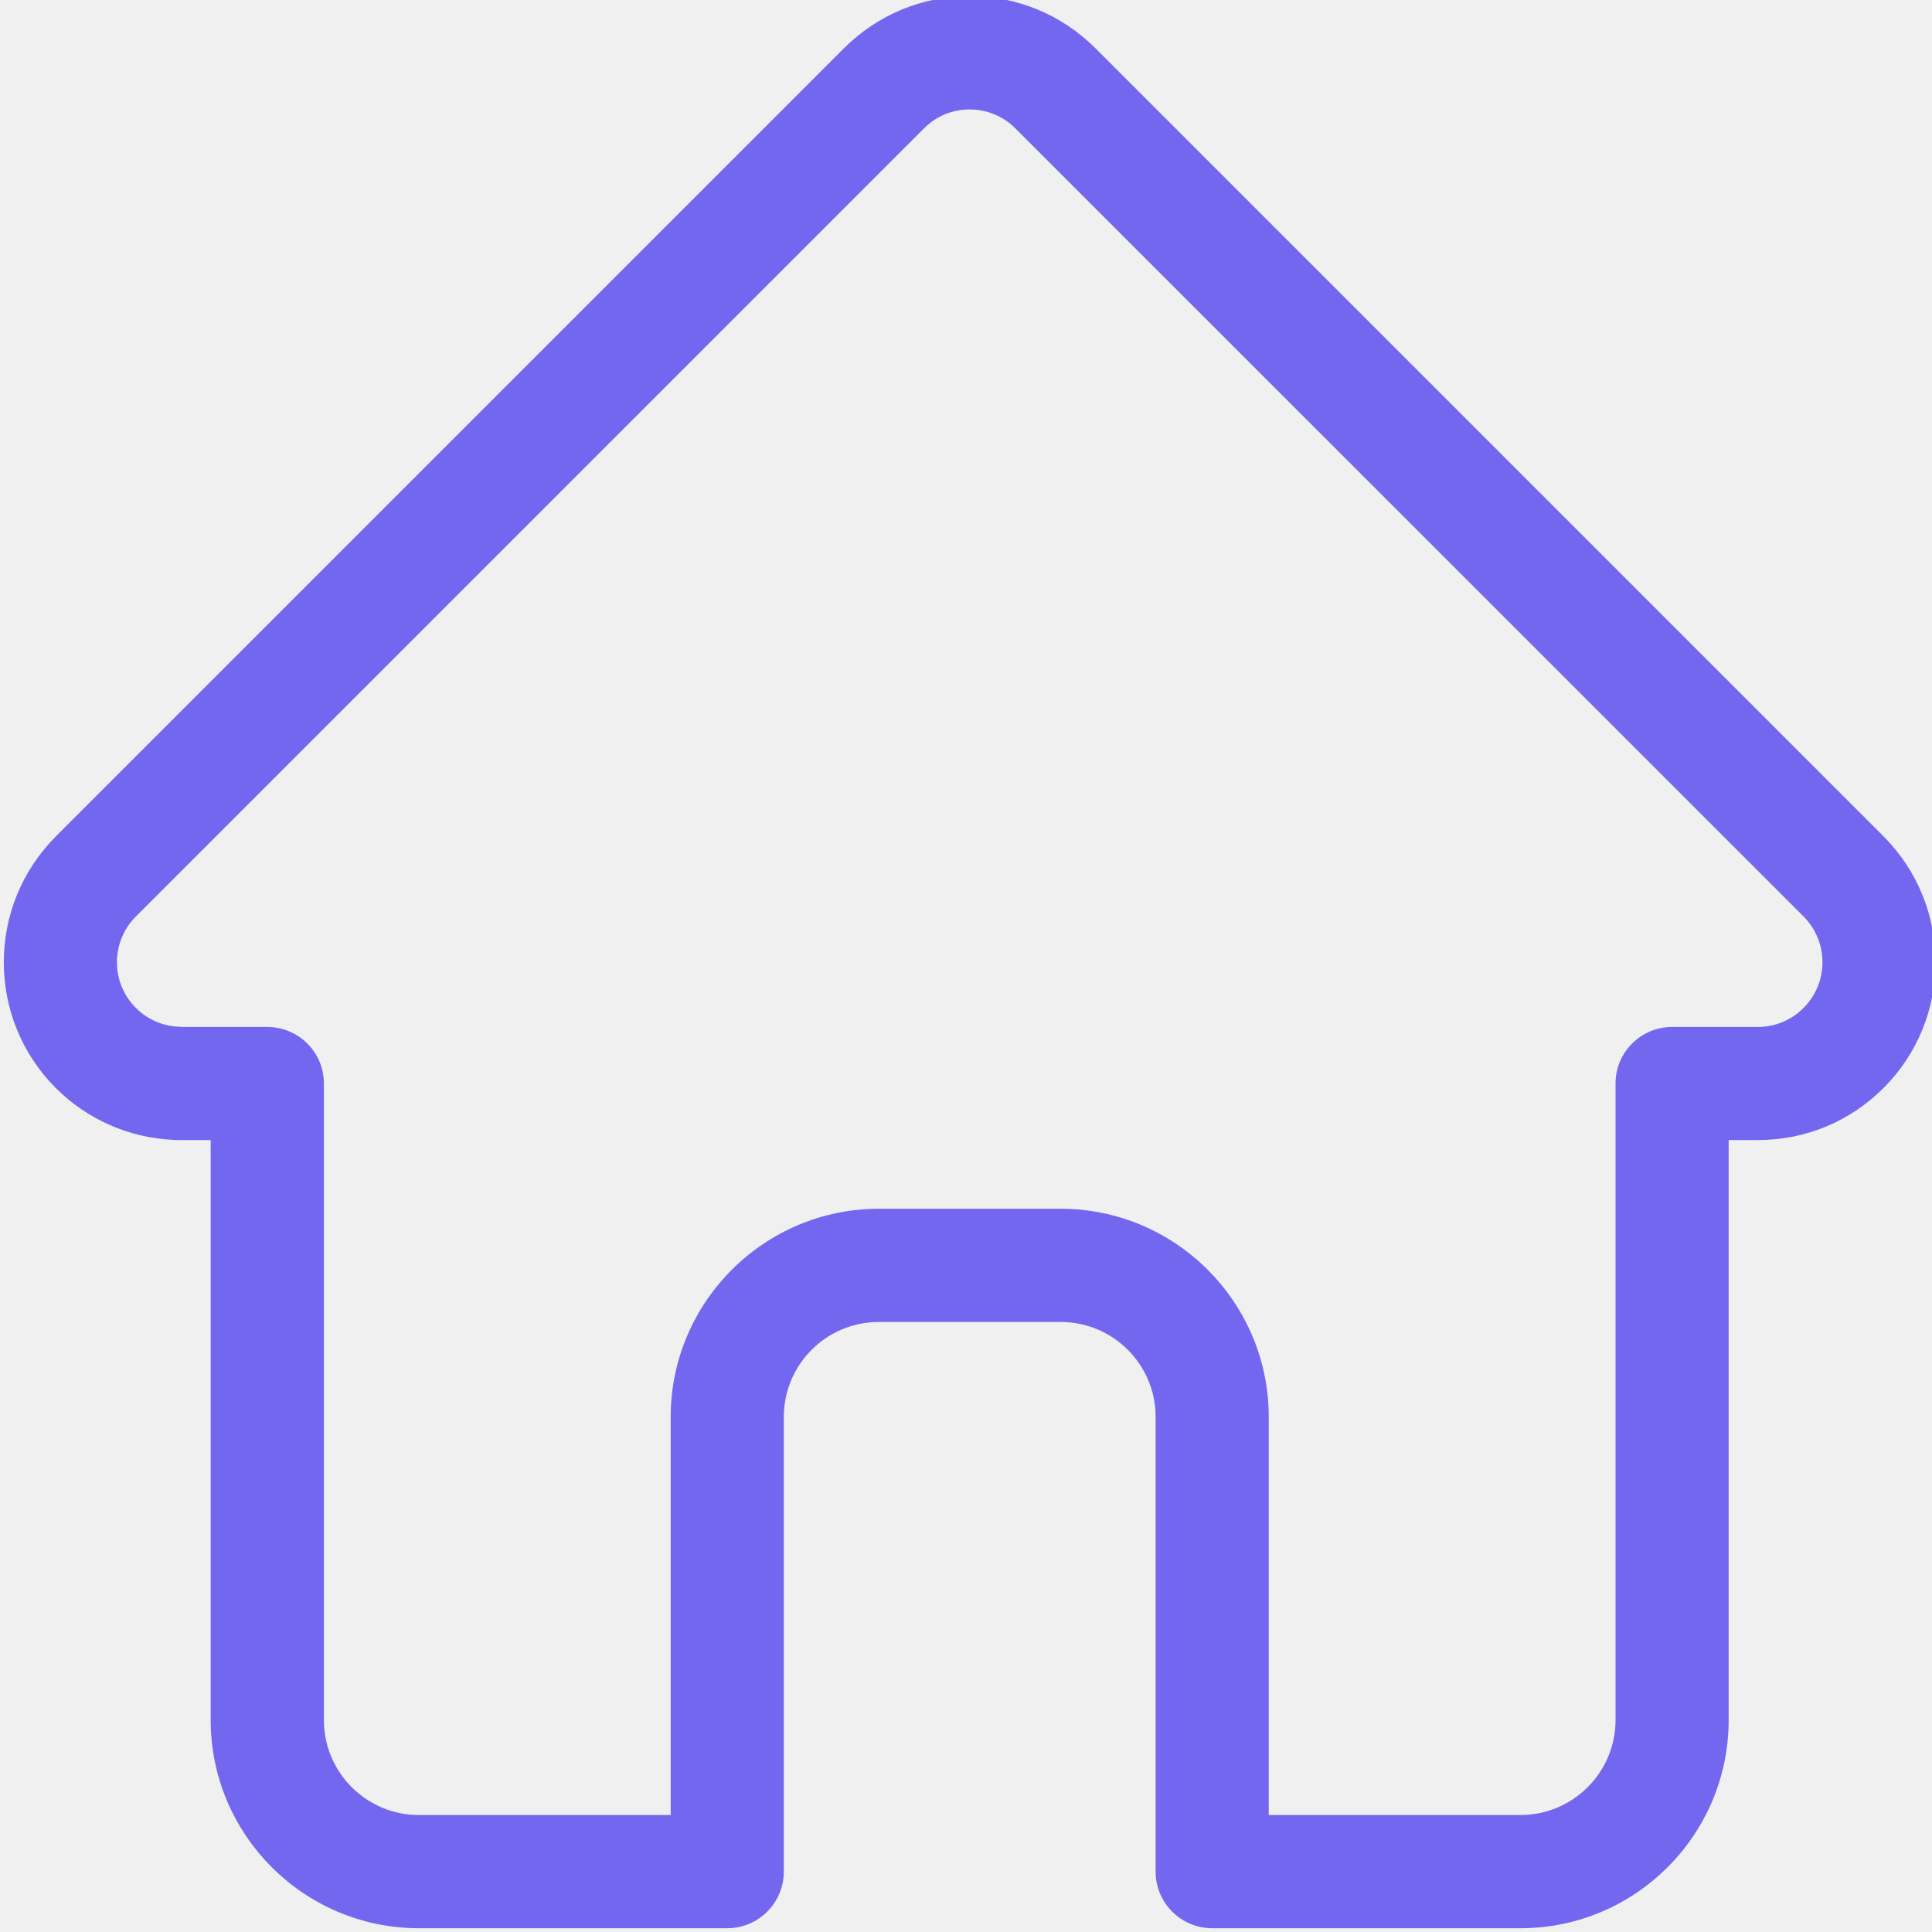
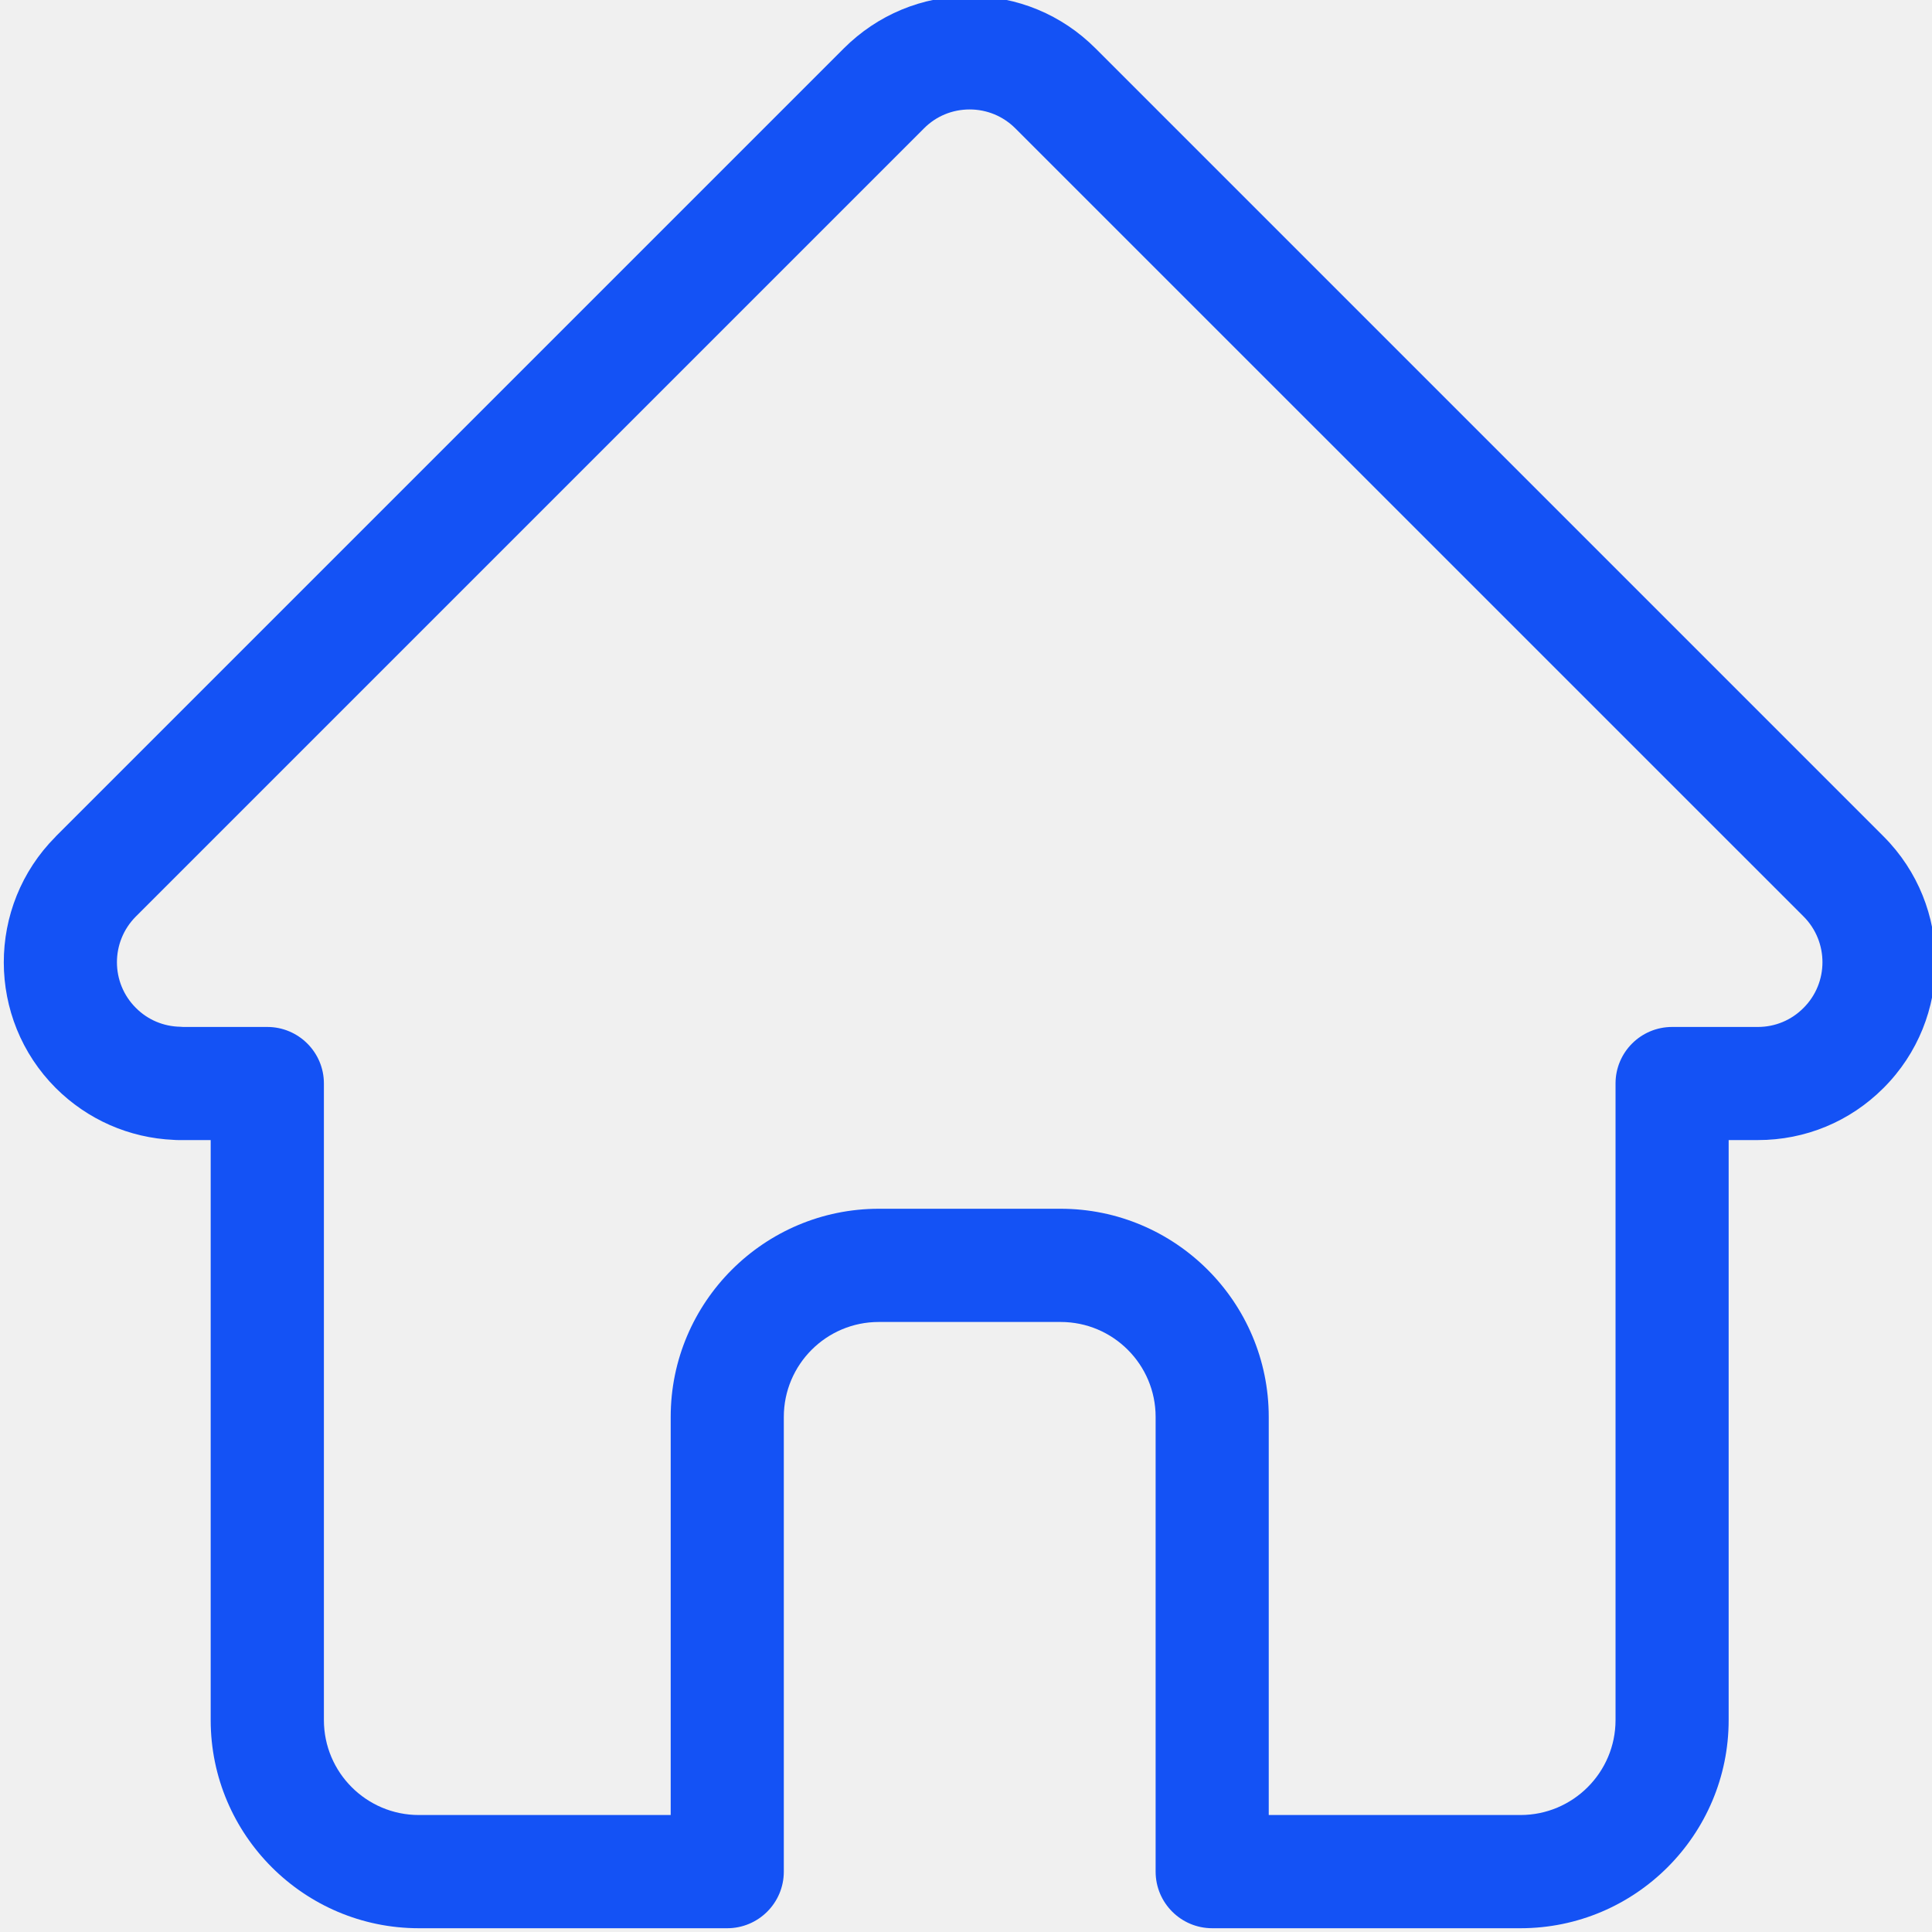
<svg xmlns="http://www.w3.org/2000/svg" width="20" height="20" fill="none" viewBox="0 0 20 20">
  <g clip-path="url(#clip0)">
-     <path fill="#7367F0" d="M19.5 8.66l-.002-.002L11.34.5c-.348-.348-.81-.54-1.302-.54S9.084.153 8.736.5L.582 8.654l-.008.009c-.714.718-.713 1.883.003 2.6.328.327.76.517 1.222.537.019.002.038.002.057.002h.325v6.004c0 1.188.967 2.155 2.155 2.155h3.192c.323 0 .586-.262.586-.586v-4.707c0-.542.44-.983.983-.983h1.883c.542 0 .983.44.983.983v4.707c0 .323.262.586.586.586h3.191c1.189 0 2.155-.967 2.155-2.155v-6.004h.302c.492 0 .954-.191 1.302-.54.717-.717.717-1.884.001-2.602zm-.83 1.774c-.126.127-.294.197-.473.197h-.887c-.324 0-.586.262-.586.585v6.59c0 .542-.441.983-.984.983h-2.606v-4.121c0-1.188-.966-2.155-2.155-2.155H9.098c-1.188 0-2.155.967-2.155 2.155v4.121H4.336c-.542 0-.983-.44-.983-.983v-6.59c0-.323-.263-.585-.586-.585h-.872l-.028-.002c-.174-.003-.338-.072-.46-.195-.262-.26-.262-.685 0-.947l8.158-8.158c.126-.127.294-.196.473-.196s.347.07.473.196l8.157 8.156.004.004c.259.261.259.685-.002.945z" />
+     <path fill="#1452F5" d="M19.5 8.66l-.002-.002L11.34.5c-.348-.348-.81-.54-1.302-.54S9.084.153 8.736.5L.582 8.654l-.008.009c-.714.718-.713 1.883.003 2.6.328.327.76.517 1.222.537.019.002.038.002.057.002h.325v6.004c0 1.188.967 2.155 2.155 2.155h3.192c.323 0 .586-.262.586-.586v-4.707c0-.542.44-.983.983-.983h1.883c.542 0 .983.44.983.983v4.707c0 .323.262.586.586.586h3.191c1.189 0 2.155-.967 2.155-2.155v-6.004h.302c.492 0 .954-.191 1.302-.54.717-.717.717-1.884.001-2.602zm-.83 1.774c-.126.127-.294.197-.473.197h-.887c-.324 0-.586.262-.586.585v6.59c0 .542-.441.983-.984.983h-2.606v-4.121c0-1.188-.966-2.155-2.155-2.155H9.098c-1.188 0-2.155.967-2.155 2.155v4.121H4.336c-.542 0-.983-.44-.983-.983v-6.59c0-.323-.263-.585-.586-.585h-.872l-.028-.002c-.174-.003-.338-.072-.46-.195-.262-.26-.262-.685 0-.947l8.158-8.158c.126-.127.294-.196.473-.196s.347.07.473.196l8.157 8.156.004.004c.259.261.259.685-.002.945z" />
  </g>
  <defs>
    <clipPath id="clip0">
      <path fill="#fff" d="M0 0H20V20H0z" />
    </clipPath>
  </defs>
</svg>
